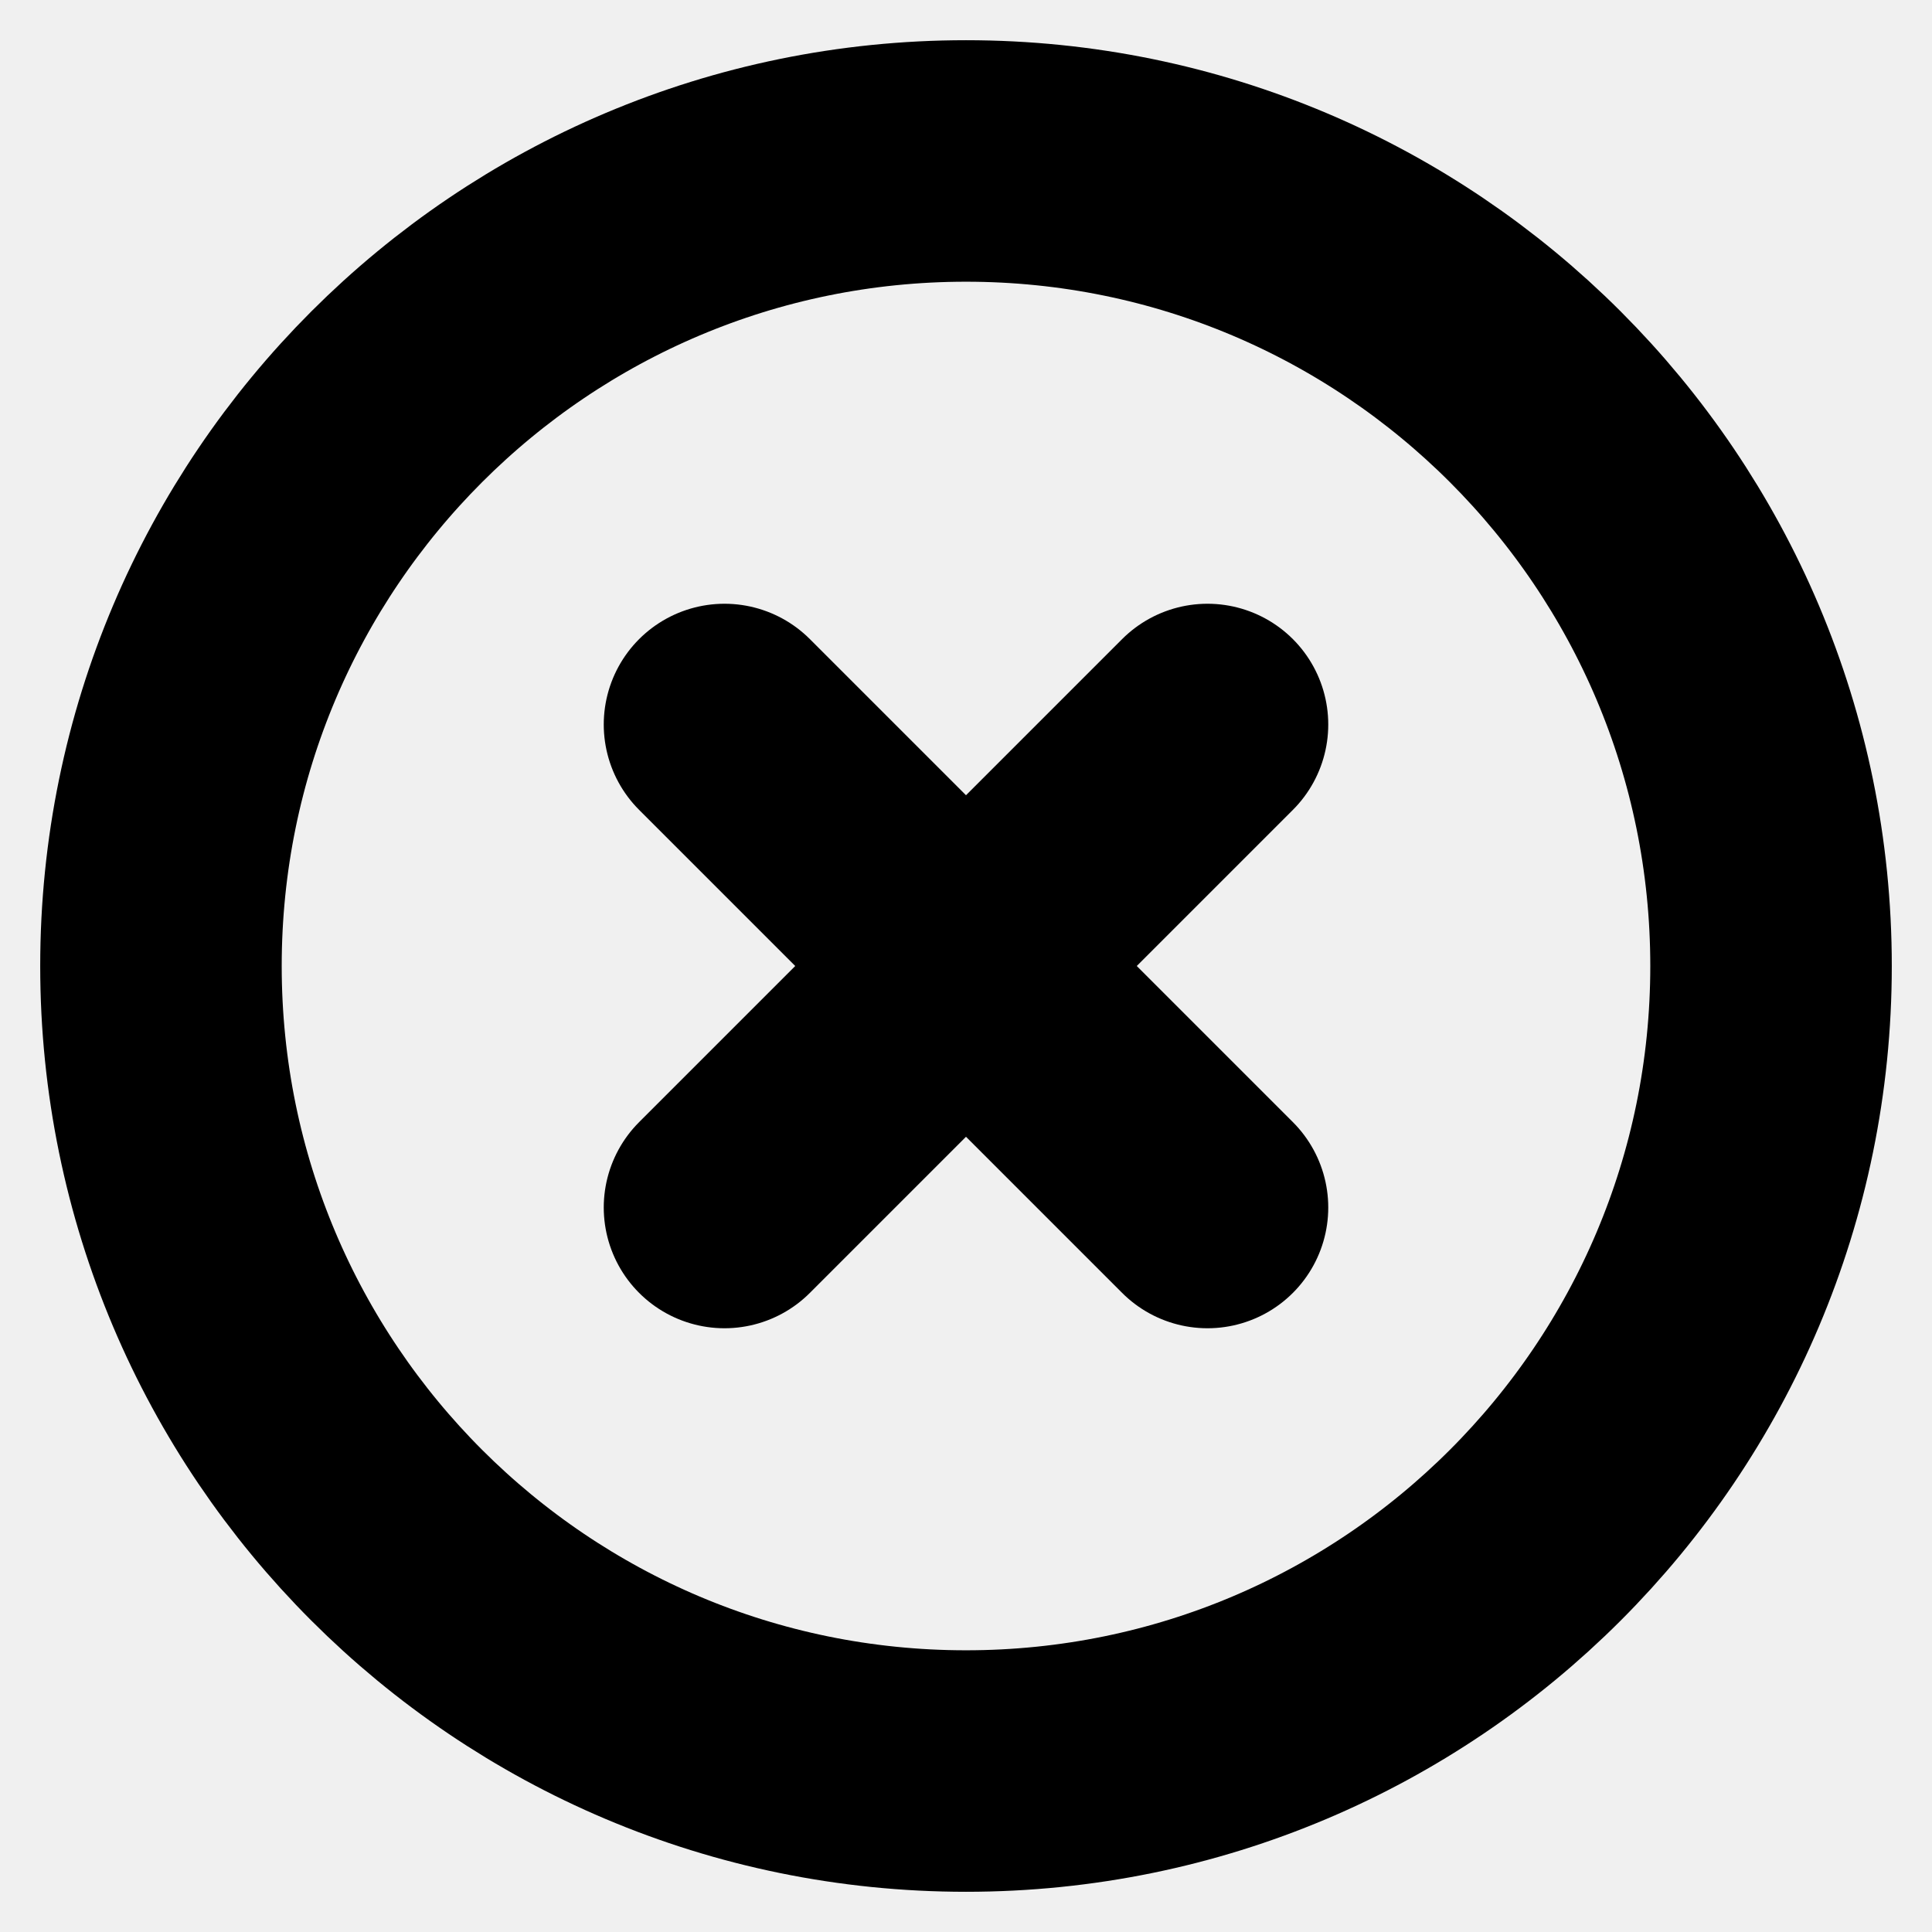
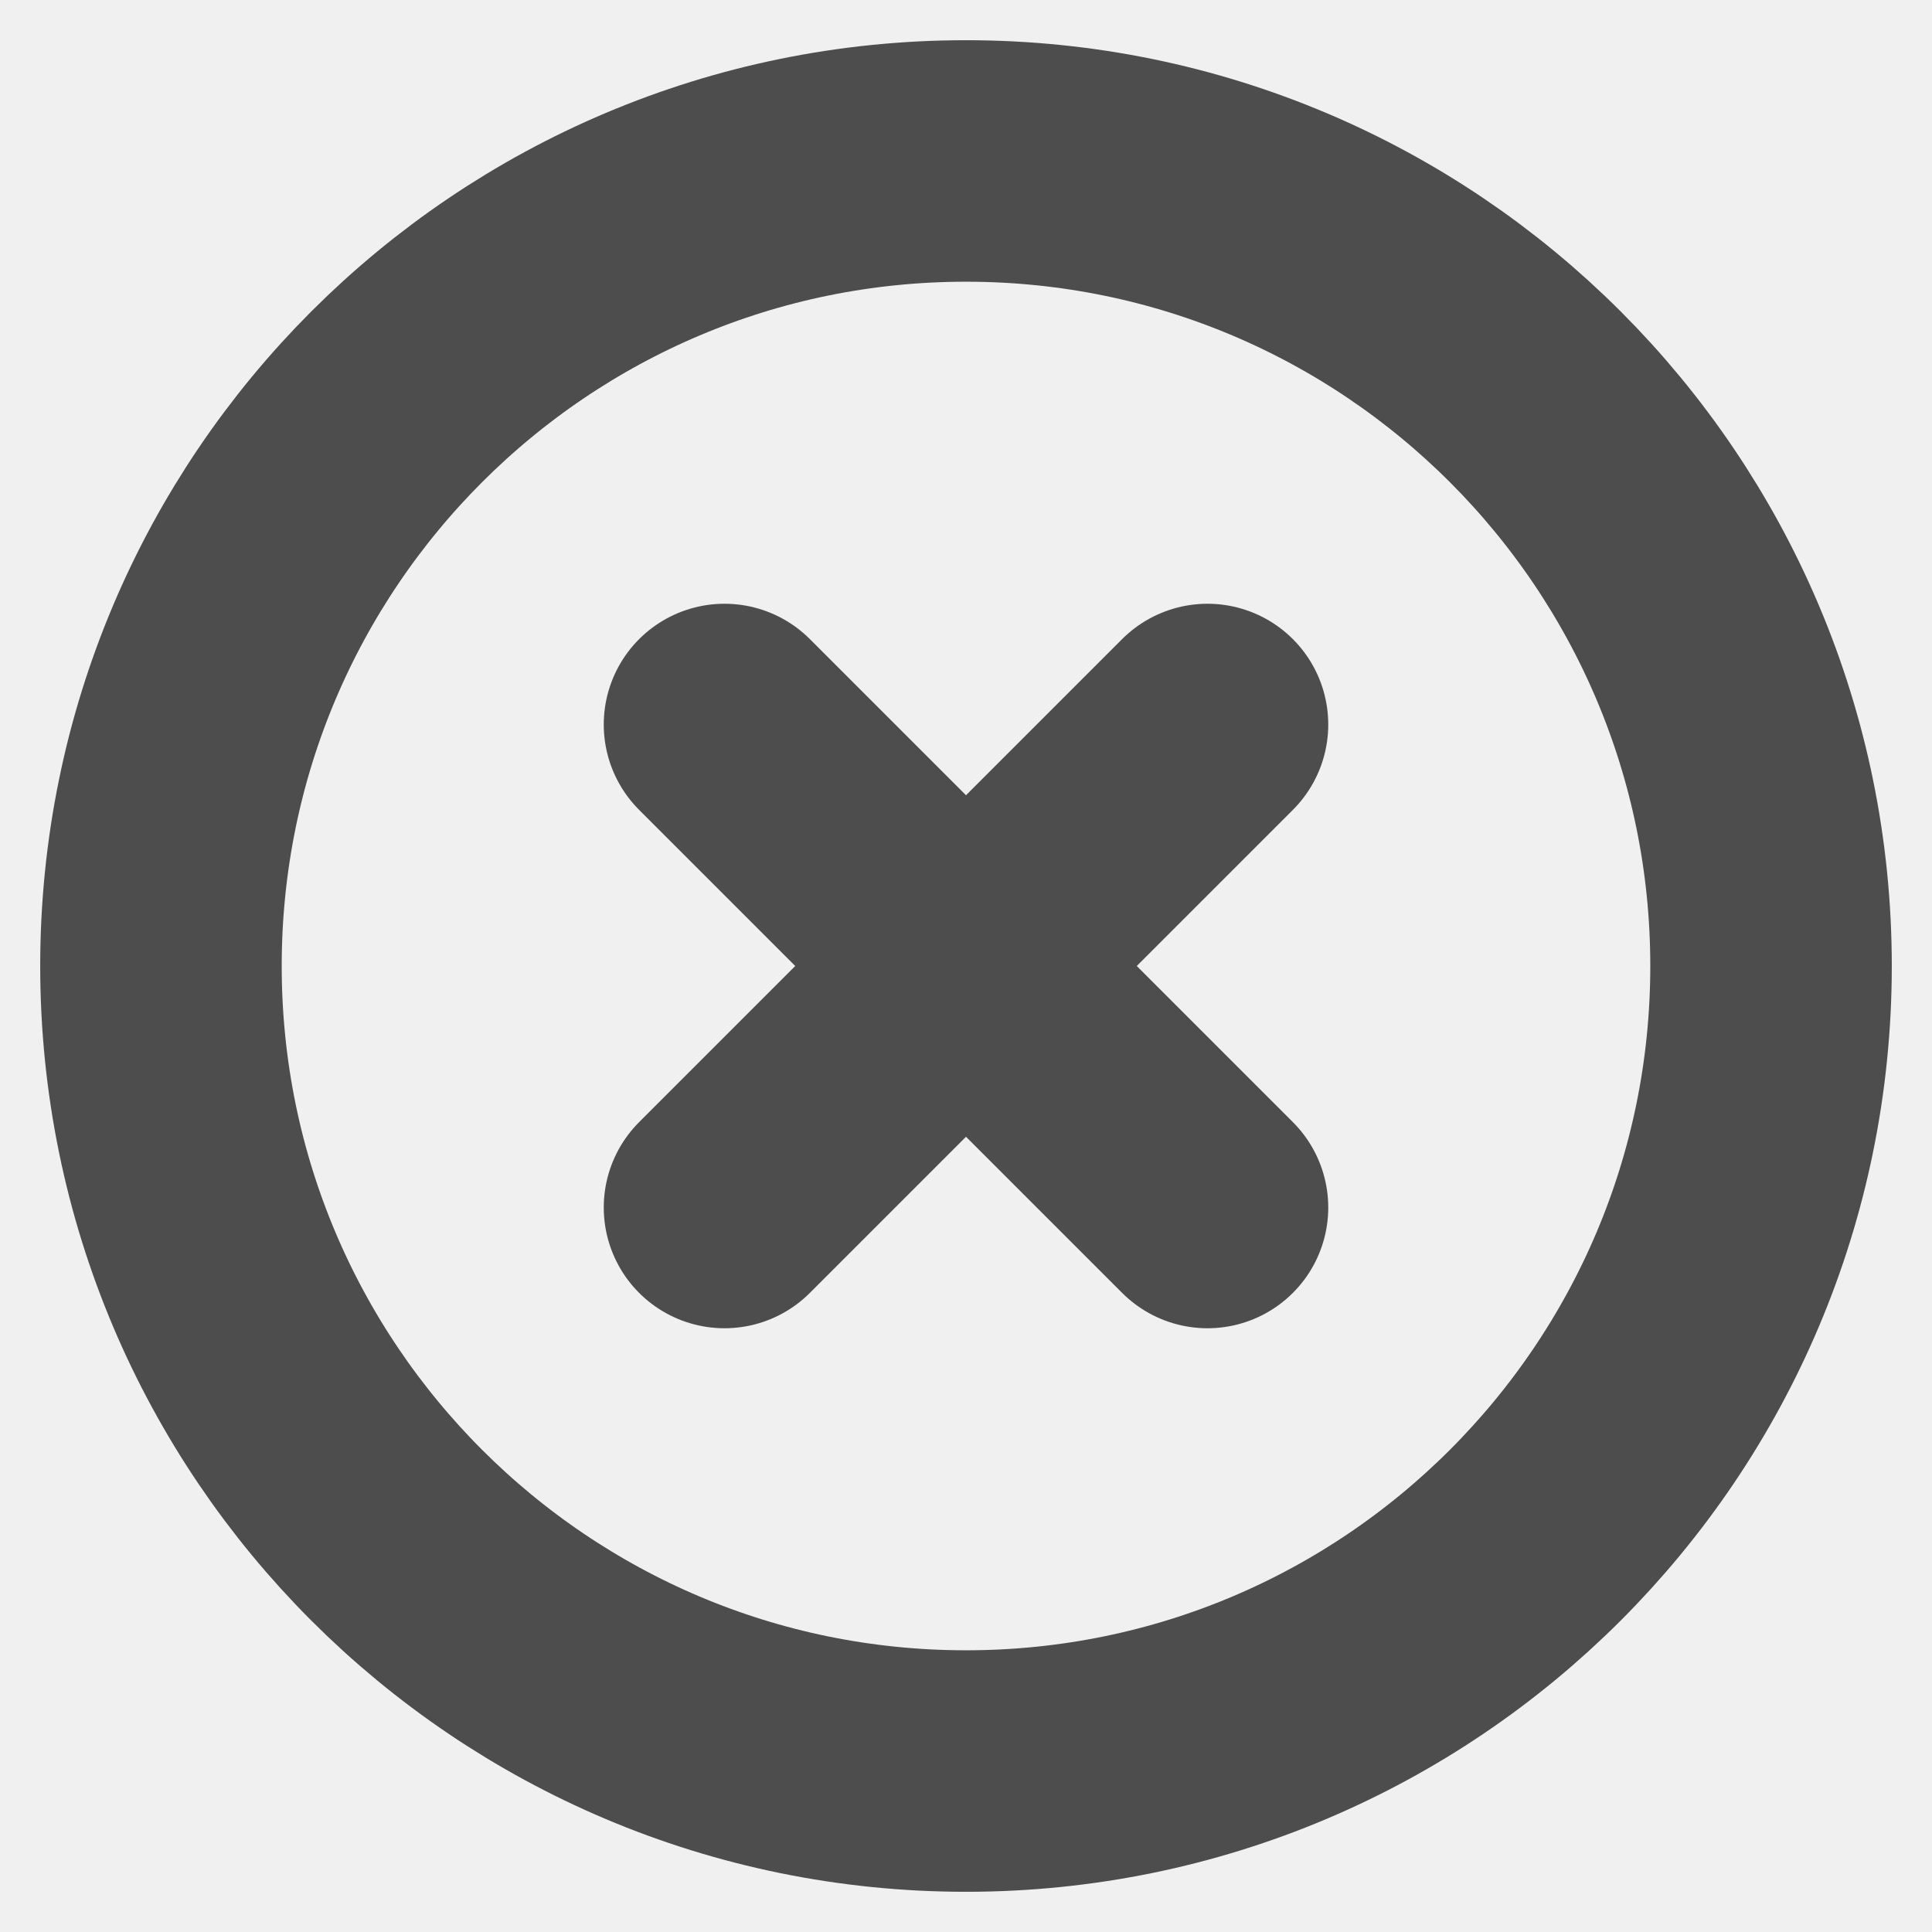
<svg xmlns="http://www.w3.org/2000/svg" width="16" height="16" viewBox="0 0 16 16" fill="none">
  <g clip-path="url(#clip0_24_917)">
-     <path d="M10 6L6 10M6 6L10 10M14.667 8C14.667 11.682 11.682 14.667 8 14.667C4.318 14.667 1.333 11.682 1.333 8C1.333 4.318 4.318 1.333 8 1.333C11.682 1.333 14.667 4.318 14.667 8Z" stroke="black" stroke-width="2" stroke-linecap="round" stroke-linejoin="round" />
+     <path d="M10 6L6 10M6 6L10 10M14.667 8C14.667 11.682 11.682 14.667 8 14.667C4.318 14.667 1.333 11.682 1.333 8C1.333 4.318 4.318 1.333 8 1.333C11.682 1.333 14.667 4.318 14.667 8Z" stroke="#4D4D4D" stroke-width="2" stroke-linecap="round" stroke-linejoin="round" />
  </g>
  <defs>
    <clipPath id="clip0_24_917">
      <rect width="16" height="16" fill="white" />
    </clipPath>
  </defs>
</svg>
